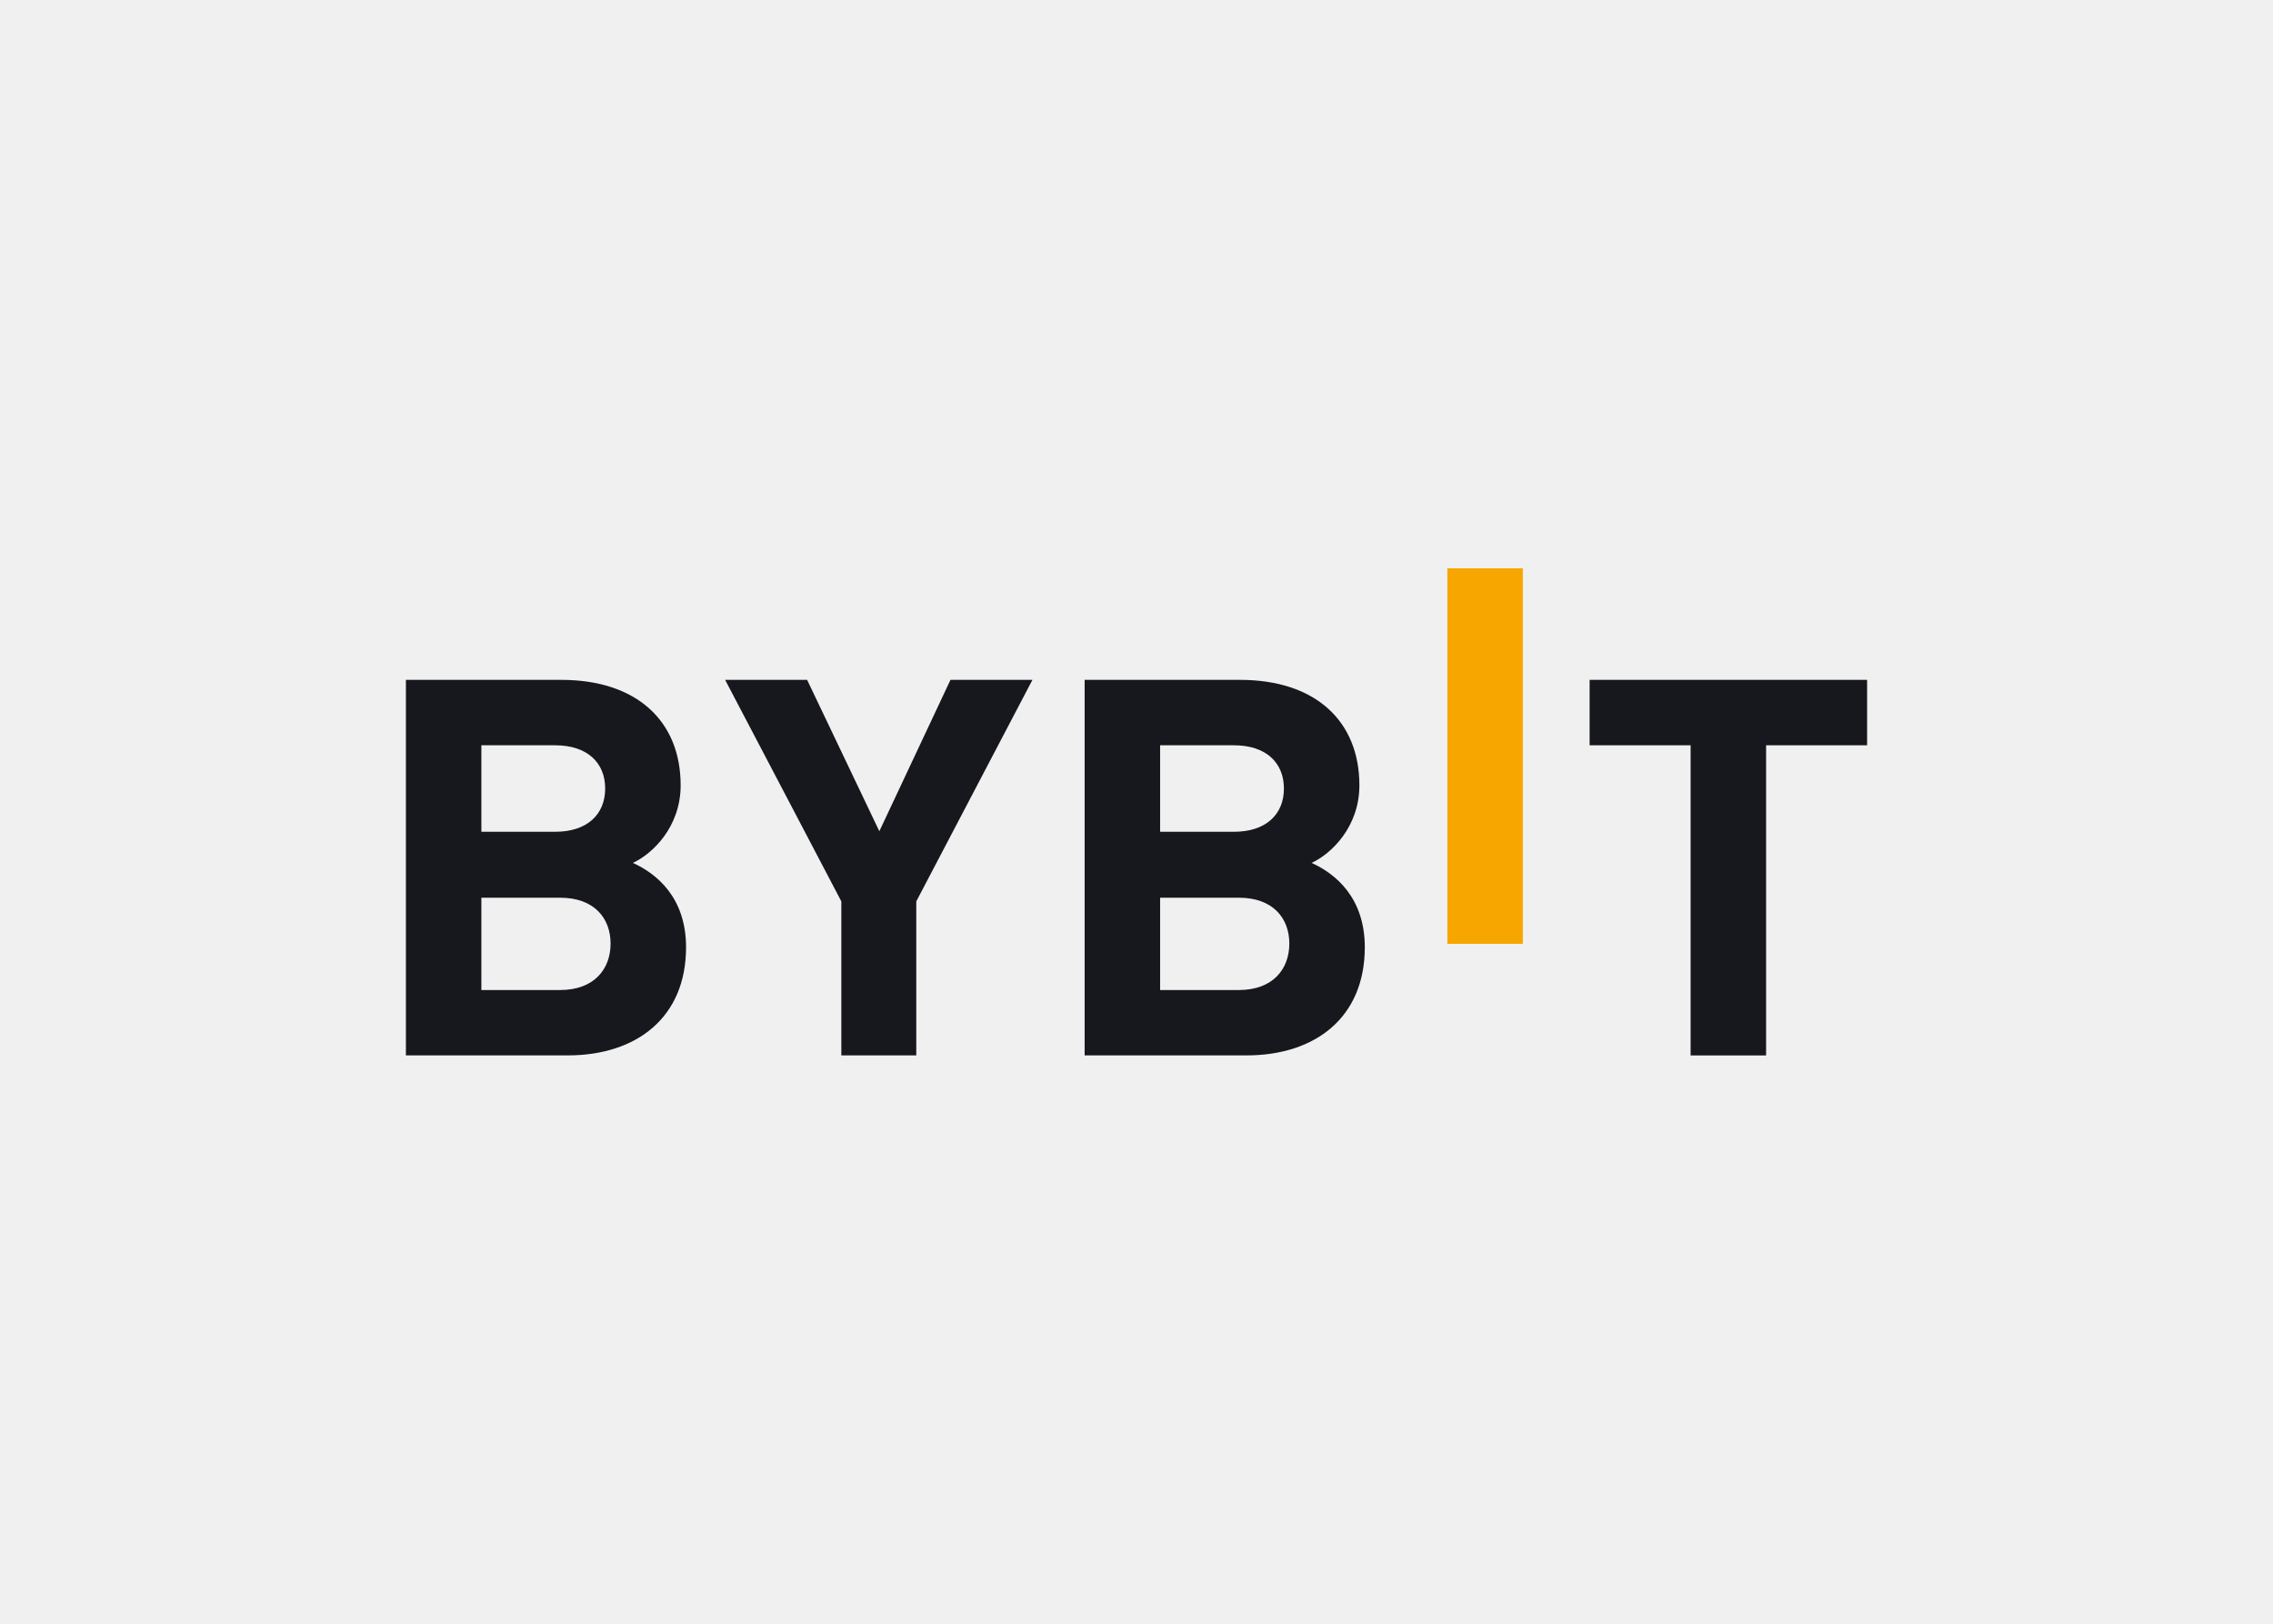
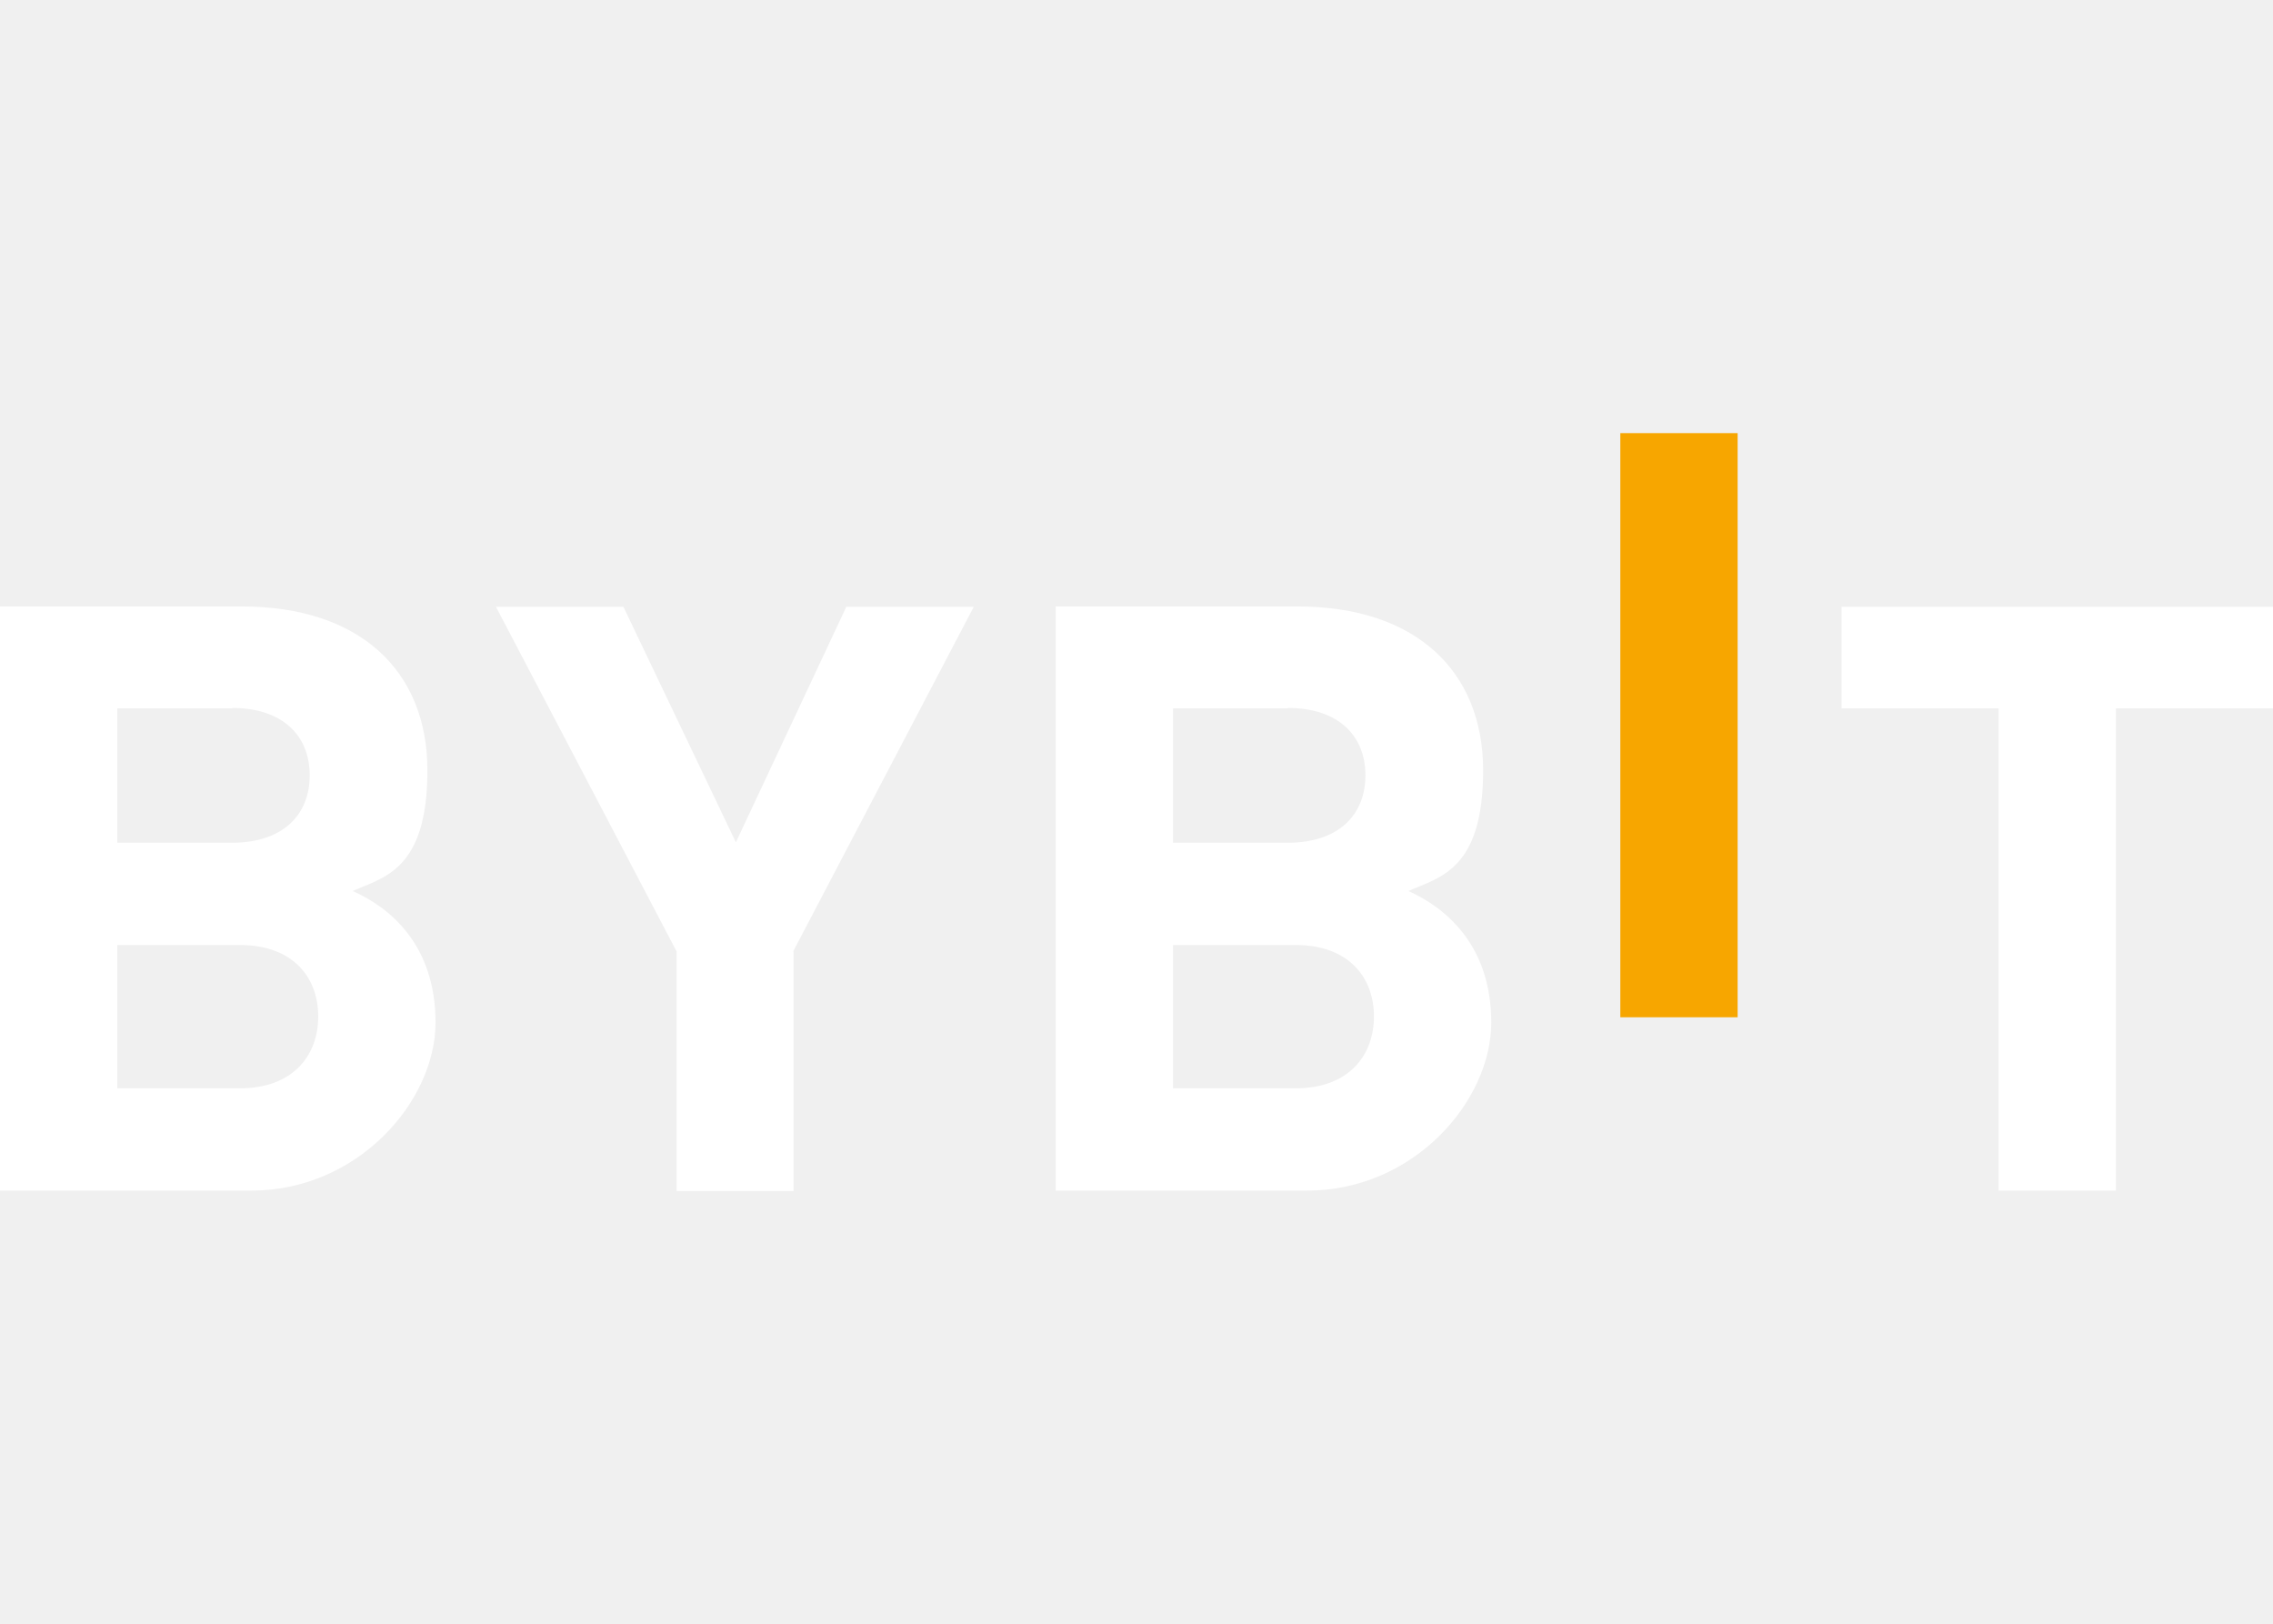
- <svg xmlns="http://www.w3.org/2000/svg" clip-rule="evenodd" fill-rule="evenodd" stroke-linejoin="round" stroke-miterlimit="2" viewBox="0 0 560 400">
-   <path d="m356.585 140h18.596v92.512h-18.596z" fill="#f7a600" stroke-width="4.138" />
-   <g fill="#17181e" fill-rule="nonzero" transform="matrix(4.13793 0 0 4.13793 100 127.586)">
-     <path d="m9.634 31.998h-9.634v-22.357h9.247c4.494 0 7.112 2.449 7.112 6.28 0 2.48-1.682 4.083-2.846 4.617 1.39.627 3.168 2.04 3.168 5.024 0 4.175-2.94 6.436-7.047 6.436zm-.743-18.462h-4.397v5.149h4.397c1.907 0 2.974-1.036 2.974-2.575 0-1.538-1.067-2.574-2.974-2.574zm.291 9.074h-4.688v5.496h4.688c2.037 0 3.005-1.256 3.005-2.764 0-1.507-.97-2.732-3.005-2.732z" />
-     <path d="m30.388 22.829v9.169h-4.462v-9.169l-6.919-13.188h4.882l4.3 9.012 4.235-9.012h4.881z" />
-     <path d="m50.046 31.998h-9.634v-22.357h9.246c4.494 0 7.113 2.449 7.113 6.28 0 2.48-1.682 4.083-2.846 4.617 1.389.627 3.168 2.04 3.168 5.024 0 4.175-2.941 6.436-7.047 6.436zm-.743-18.462h-4.397v5.149h4.397c1.907 0 2.974-1.036 2.974-2.575 0-1.538-1.067-2.574-2.974-2.574zm.29 9.074h-4.687v5.496h4.687c2.038 0 3.006-1.256 3.006-2.764 0-1.507-.968-2.732-3.006-2.732z" />
-     <path d="m80.986 13.536v18.464h-4.494v-18.464h-6.013v-3.895h16.521v3.895z" />
+ <svg xmlns="http://www.w3.org/2000/svg" version="1.1" viewBox="0 0 560 400">
+   <defs>
+     <style>
+       .cls-1 {
+         fill: #f7a600;
+         fill-rule: evenodd;
+       }
+ 
+       .cls-2 {
+         fill: #fff;
+       }
+     </style>
+   </defs>
+   <g>
+     <g id="_レイヤー_1" data-name="レイヤー_1">
+       <g id="_レイヤー_1-2" data-name="_レイヤー_1">
+         <path class="cls-1" d="M399.2,106.7h28.9v143.9h-28.9V106.7Z" />
+         <g>
+           <path class="cls-2" d="M62.1,293.3H0v-143.9h59.6c28.9,0,45.7,15.7,45.7,40.4s-10.9,26.3-18.4,29.7c9,4,20.4,13.1,20.4,32.4s-19,41.4-45.4,41.4h.2ZM57.2,174.5h-28.3v33.1h28.3c12.3,0,19.1-6.7,19.1-16.6s-6.8-16.6-19.1-16.6v.2ZM59.1,232.8h-30.2v35.3h30.2c13.1,0,19.3-8.1,19.3-17.7s-6.2-17.6-19.3-17.6Z" />
+           <path class="cls-2" d="M195.5,234.4v59h-28.8v-59l-44.5-84.9h31.4l27.7,58,27.2-58h31.4l-44.5,84.9h0Z" />
+           <path class="cls-2" d="M322.2,293.3h-62.1v-143.9h59.6c28.9,0,45.7,15.7,45.7,40.4s-10.9,26.3-18.4,29.7c8.9,4,20.4,13.1,20.4,32.4s-19,41.4-45.4,41.4h.2ZM317.3,174.5h-28.3v33.1h28.3c12.3,0,19.1-6.7,19.1-16.6s-6.8-16.6-19.1-16.6v.2ZM319.2,232.8h-30.2v35.3h30.2c13.1,0,19.3-8.1,19.3-17.7s-6.2-17.6-19.3-17.6Z" />
+           <path class="cls-2" d="M521.3,174.5v118.8h-28.9v-118.8h-38.7v-25h106.4v25h-38.7Z" />
+         </g>
+       </g>
+     </g>
  </g>
</svg>
